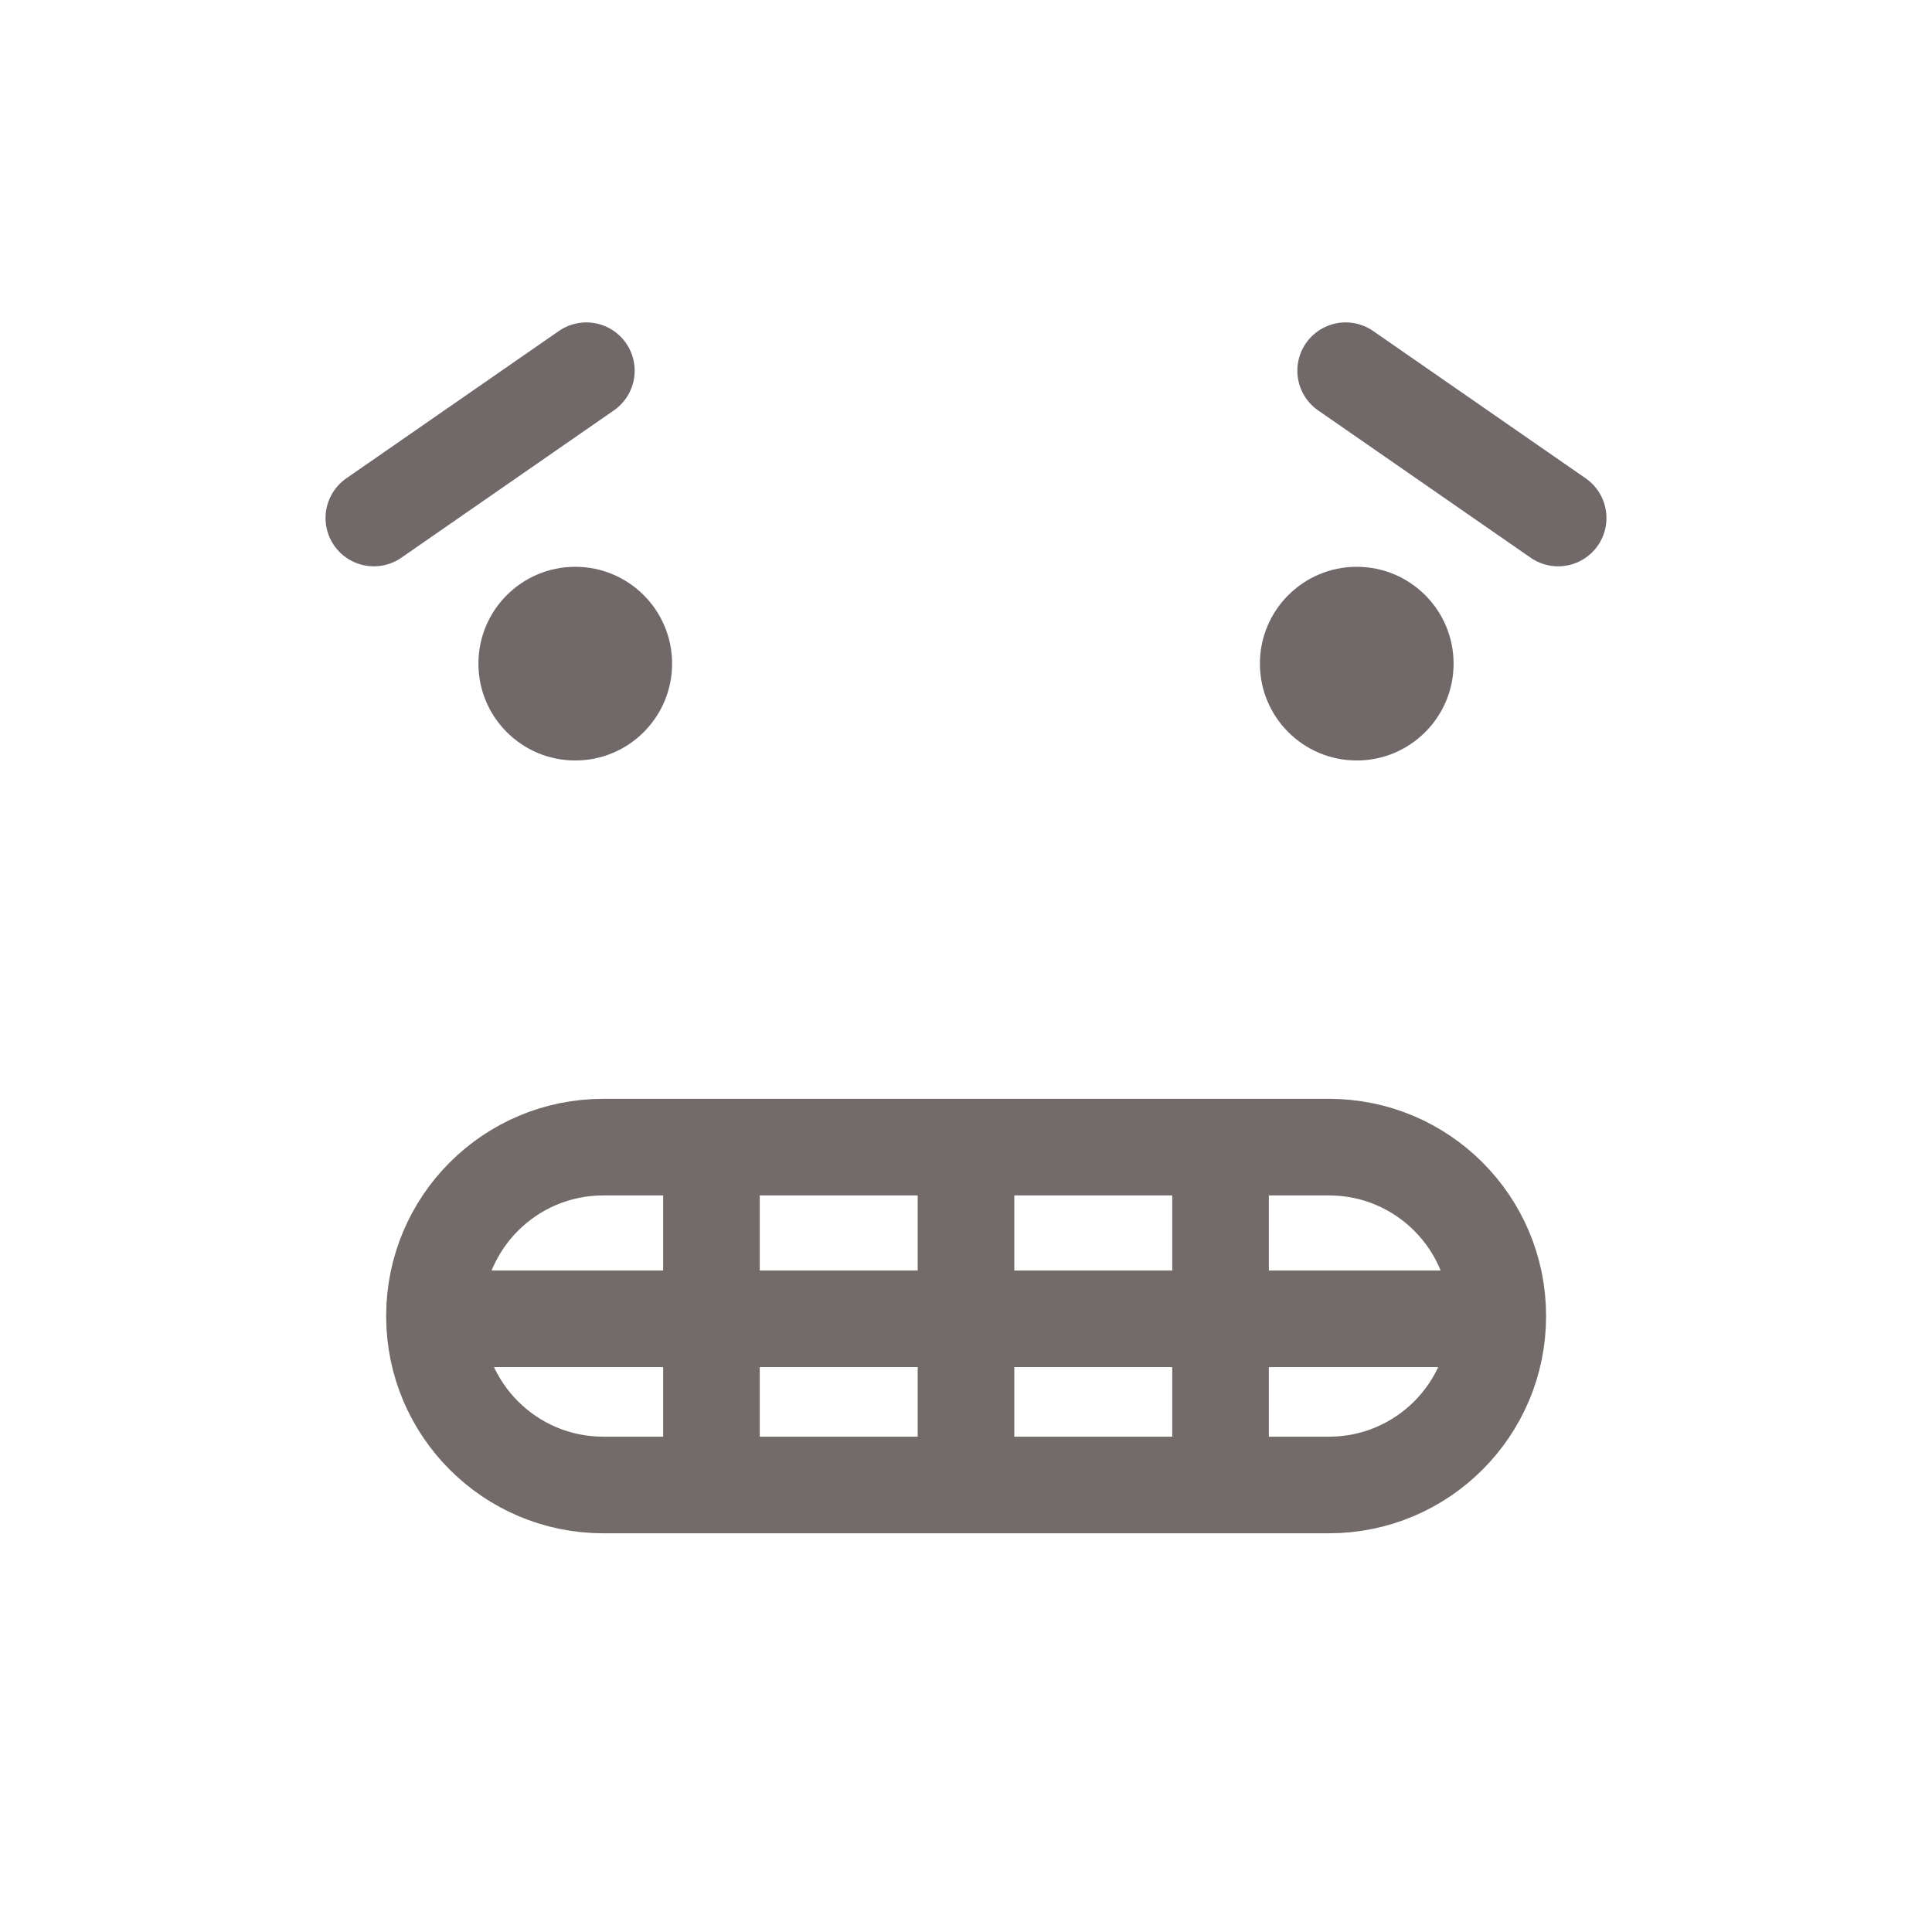
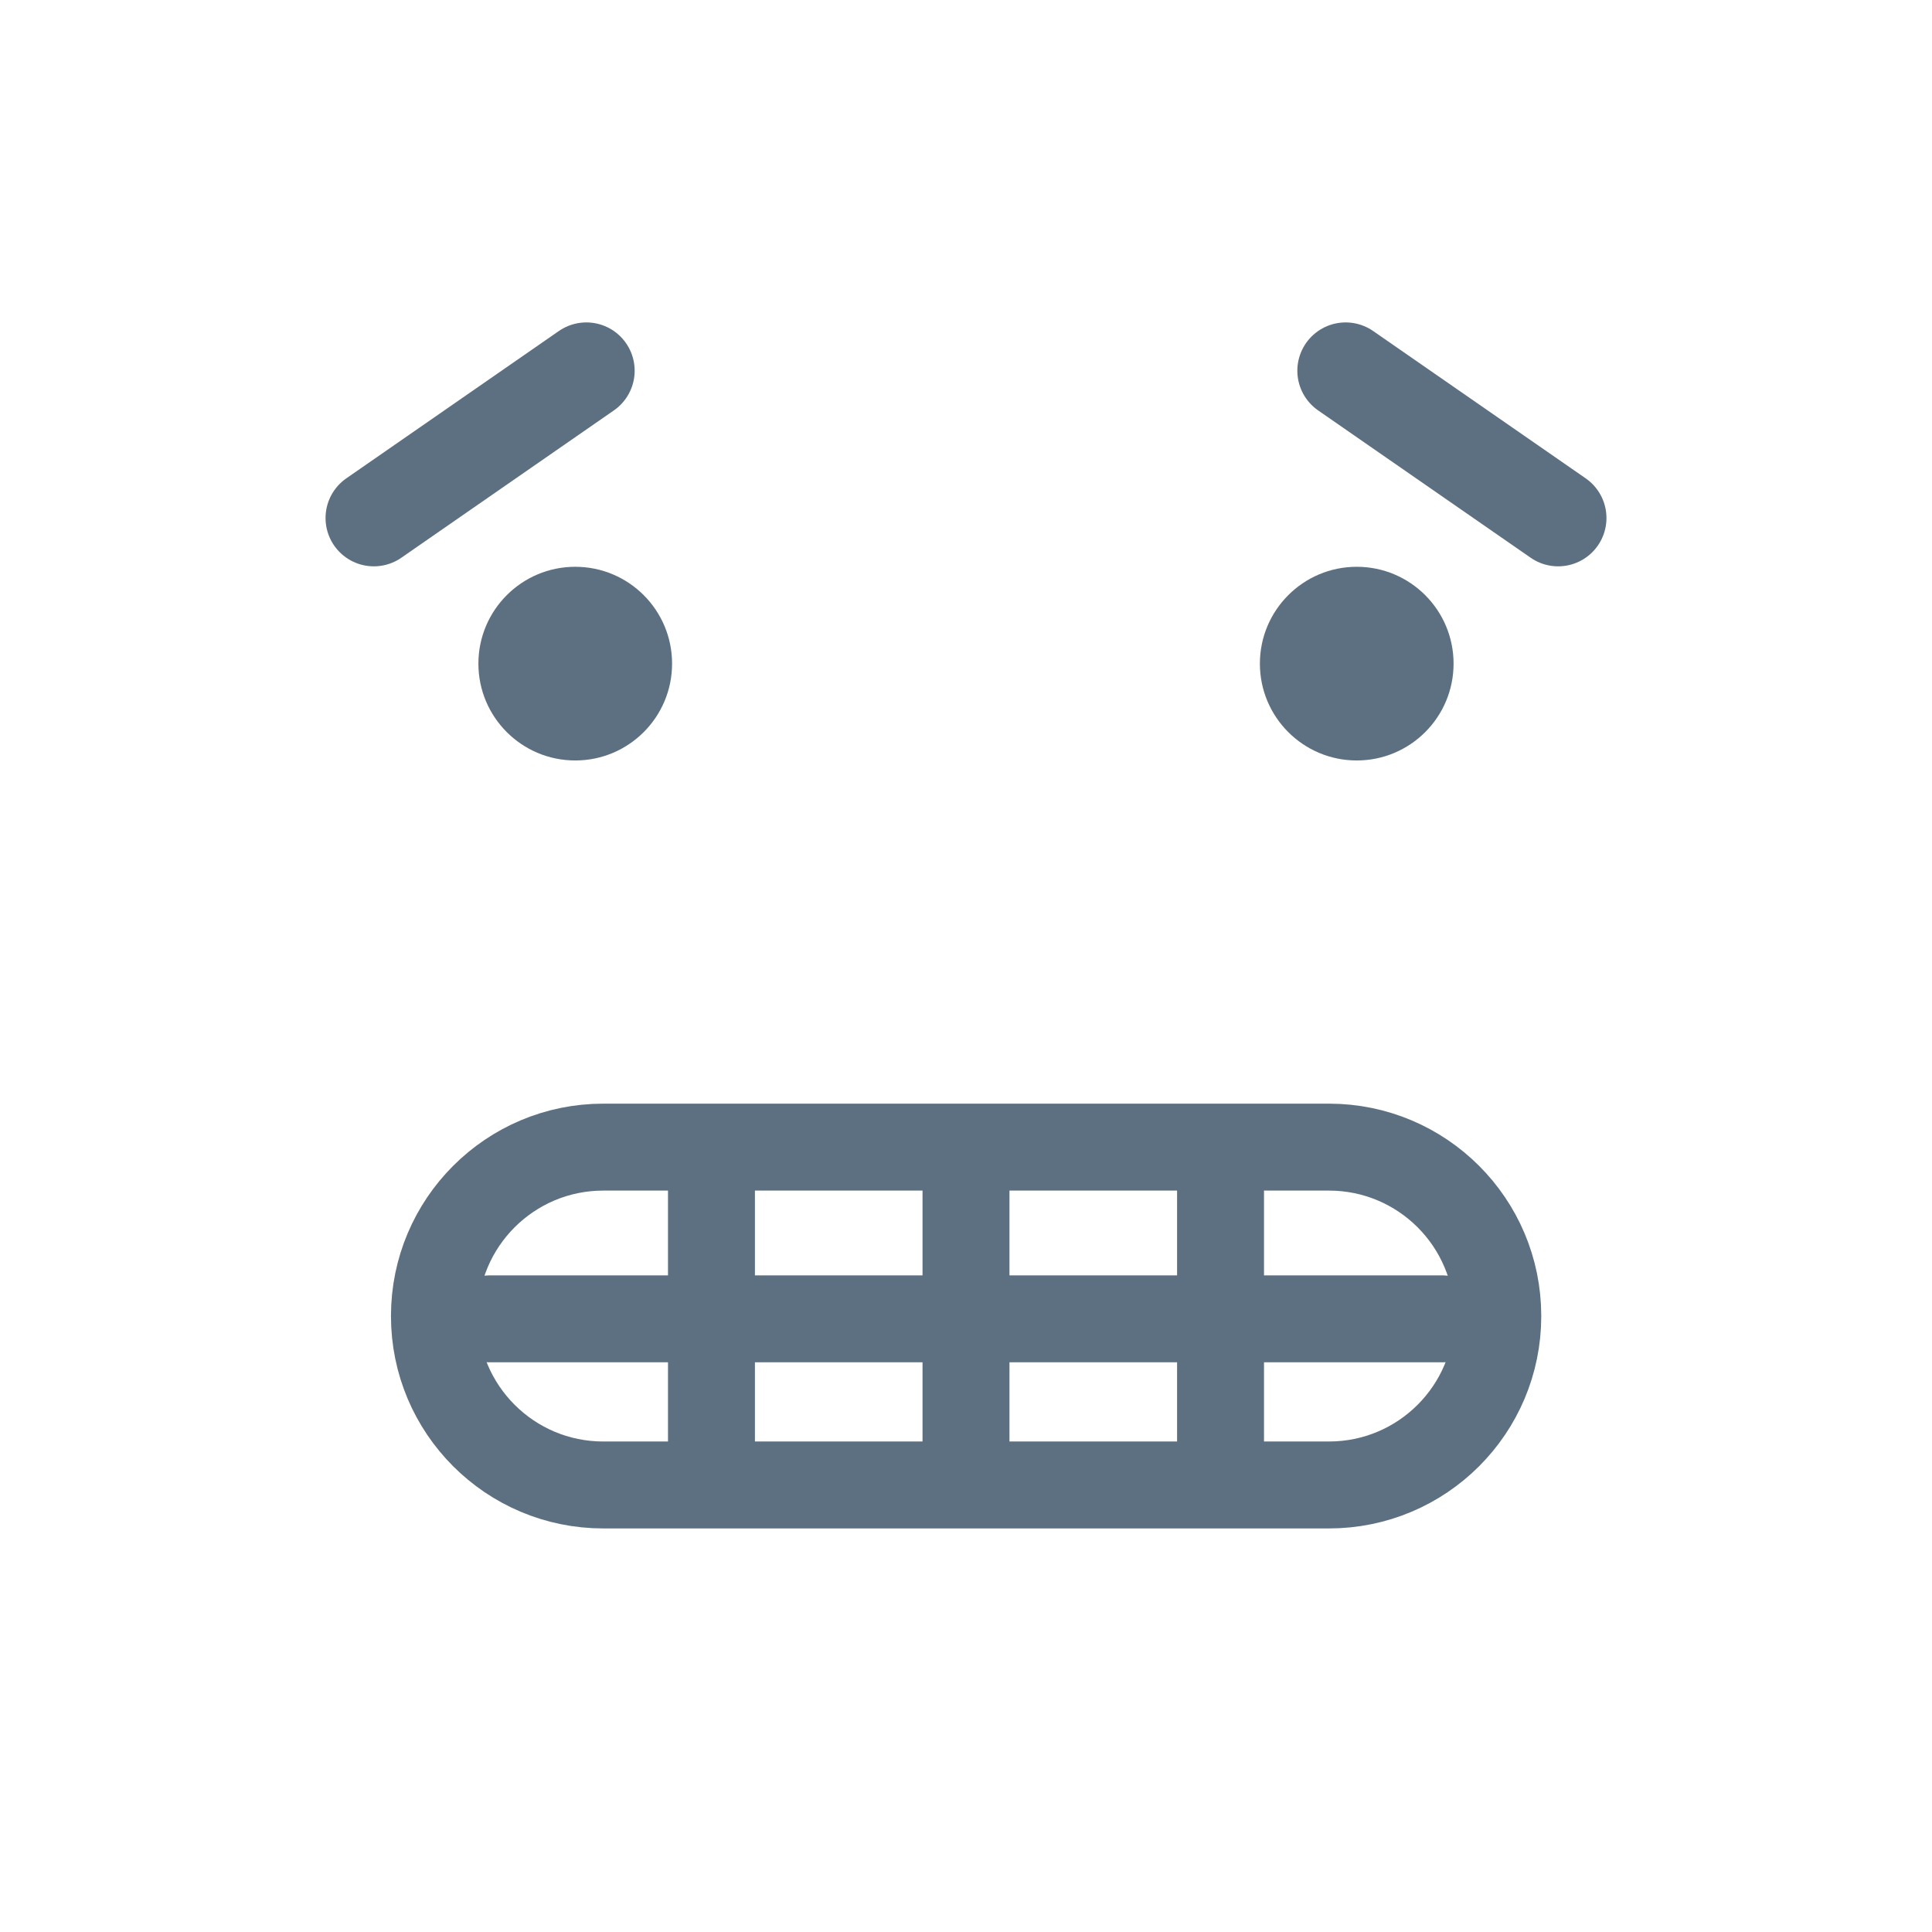
- <svg xmlns="http://www.w3.org/2000/svg" viewBox="0 0 80 80">
-   <defs>
-     <style>.cls-1{fill:#352929;}.cls-1,.cls-2{opacity:0.7;}.cls-2,.cls-3,.cls-4{fill:none;stroke-miterlimit:10;stroke-width:4px;}.cls-2{stroke:#352929;}.cls-2,.cls-4{stroke-linecap:round;}.cls-3,.cls-4{stroke:#736a6a;}</style>
-   </defs>
-   <g id="fear">
-     <g id="eye_with_brow" data-name="eye with brow">
-       <circle class="cls-1" cx="23.82" cy="27.48" r="4.01" />
-       <line class="cls-2" x1="15.48" y1="21.45" x2="24.28" y2="15.35" />
-     </g>
-     <g id="eye_with_brow-2" data-name="eye with brow">
-       <circle class="cls-1" cx="56.18" cy="27.48" r="4.01" />
-       <line class="cls-2" x1="64.52" y1="21.45" x2="55.72" y2="15.35" />
-     </g>
-     <rect class="cls-3" x="17.99" y="47.5" width="44.03" height="13.99" rx="6.99" />
-     <line id="neutral-3" data-name="neutral" class="cls-4" x1="20.28" y1="54.61" x2="59.72" y2="54.61" />
-     <line id="neutral-4" data-name="neutral" class="cls-4" x1="40" y1="60.84" x2="40" y2="48.38" />
-     <line id="neutral-5" data-name="neutral" class="cls-4" x1="50.54" y1="60.84" x2="50.54" y2="48.38" />
-     <line id="neutral-6" data-name="neutral" class="cls-4" x1="29.46" y1="48.38" x2="29.46" y2="60.84" />
-   </g>
+ <svg xmlns="http://www.w3.org/2000/svg" width="60" height="60" viewBox="0 0 60 60" fill="none">
+   <path d="M17.865 23.617C19.526 23.617 20.872 22.271 20.872 20.61C20.872 18.949 19.526 17.602 17.865 17.602C16.204 17.602 14.857 18.949 14.857 20.61C14.857 22.271 16.204 23.617 17.865 23.617Z" fill="#5D7082" />
+   <path d="M11.61 16.088L18.21 11.513" stroke="#5D7082" stroke-width="3" stroke-miterlimit="10" stroke-linecap="round" />
+   <path d="M42.135 23.617C43.796 23.617 45.142 22.271 45.142 20.61C45.142 18.949 43.796 17.602 42.135 17.602C40.474 17.602 39.127 18.949 39.127 20.61C39.127 22.271 40.474 23.617 42.135 23.617Z" fill="#5D7082" />
+   <path d="M48.39 16.088L41.79 11.513" stroke="#5D7082" stroke-width="3" stroke-miterlimit="10" stroke-linecap="round" />
+   <path d="M41.272 35.625H18.735C15.84 35.625 13.492 37.972 13.492 40.867V40.875C13.492 43.77 15.84 46.117 18.735 46.117H41.272C44.168 46.117 46.515 43.77 46.515 40.875V40.867C46.515 37.972 44.168 35.625 41.272 35.625Z" stroke="#5D7082" stroke-width="2.7" stroke-miterlimit="10" />
+   <path d="M15.21 40.958H44.79" stroke="#5D7082" stroke-width="2.7" stroke-miterlimit="10" stroke-linecap="round" />
+   <path d="M30 45.63V36.285" stroke="#5D7082" stroke-width="2.7" stroke-miterlimit="10" stroke-linecap="round" />
+   <path d="M37.905 45.63V36.285" stroke="#5D7082" stroke-width="2.7" stroke-miterlimit="10" stroke-linecap="round" />
+   <path d="M22.095 36.285V45.63" stroke="#5D7082" stroke-width="2.7" stroke-miterlimit="10" stroke-linecap="round" />
</svg>
